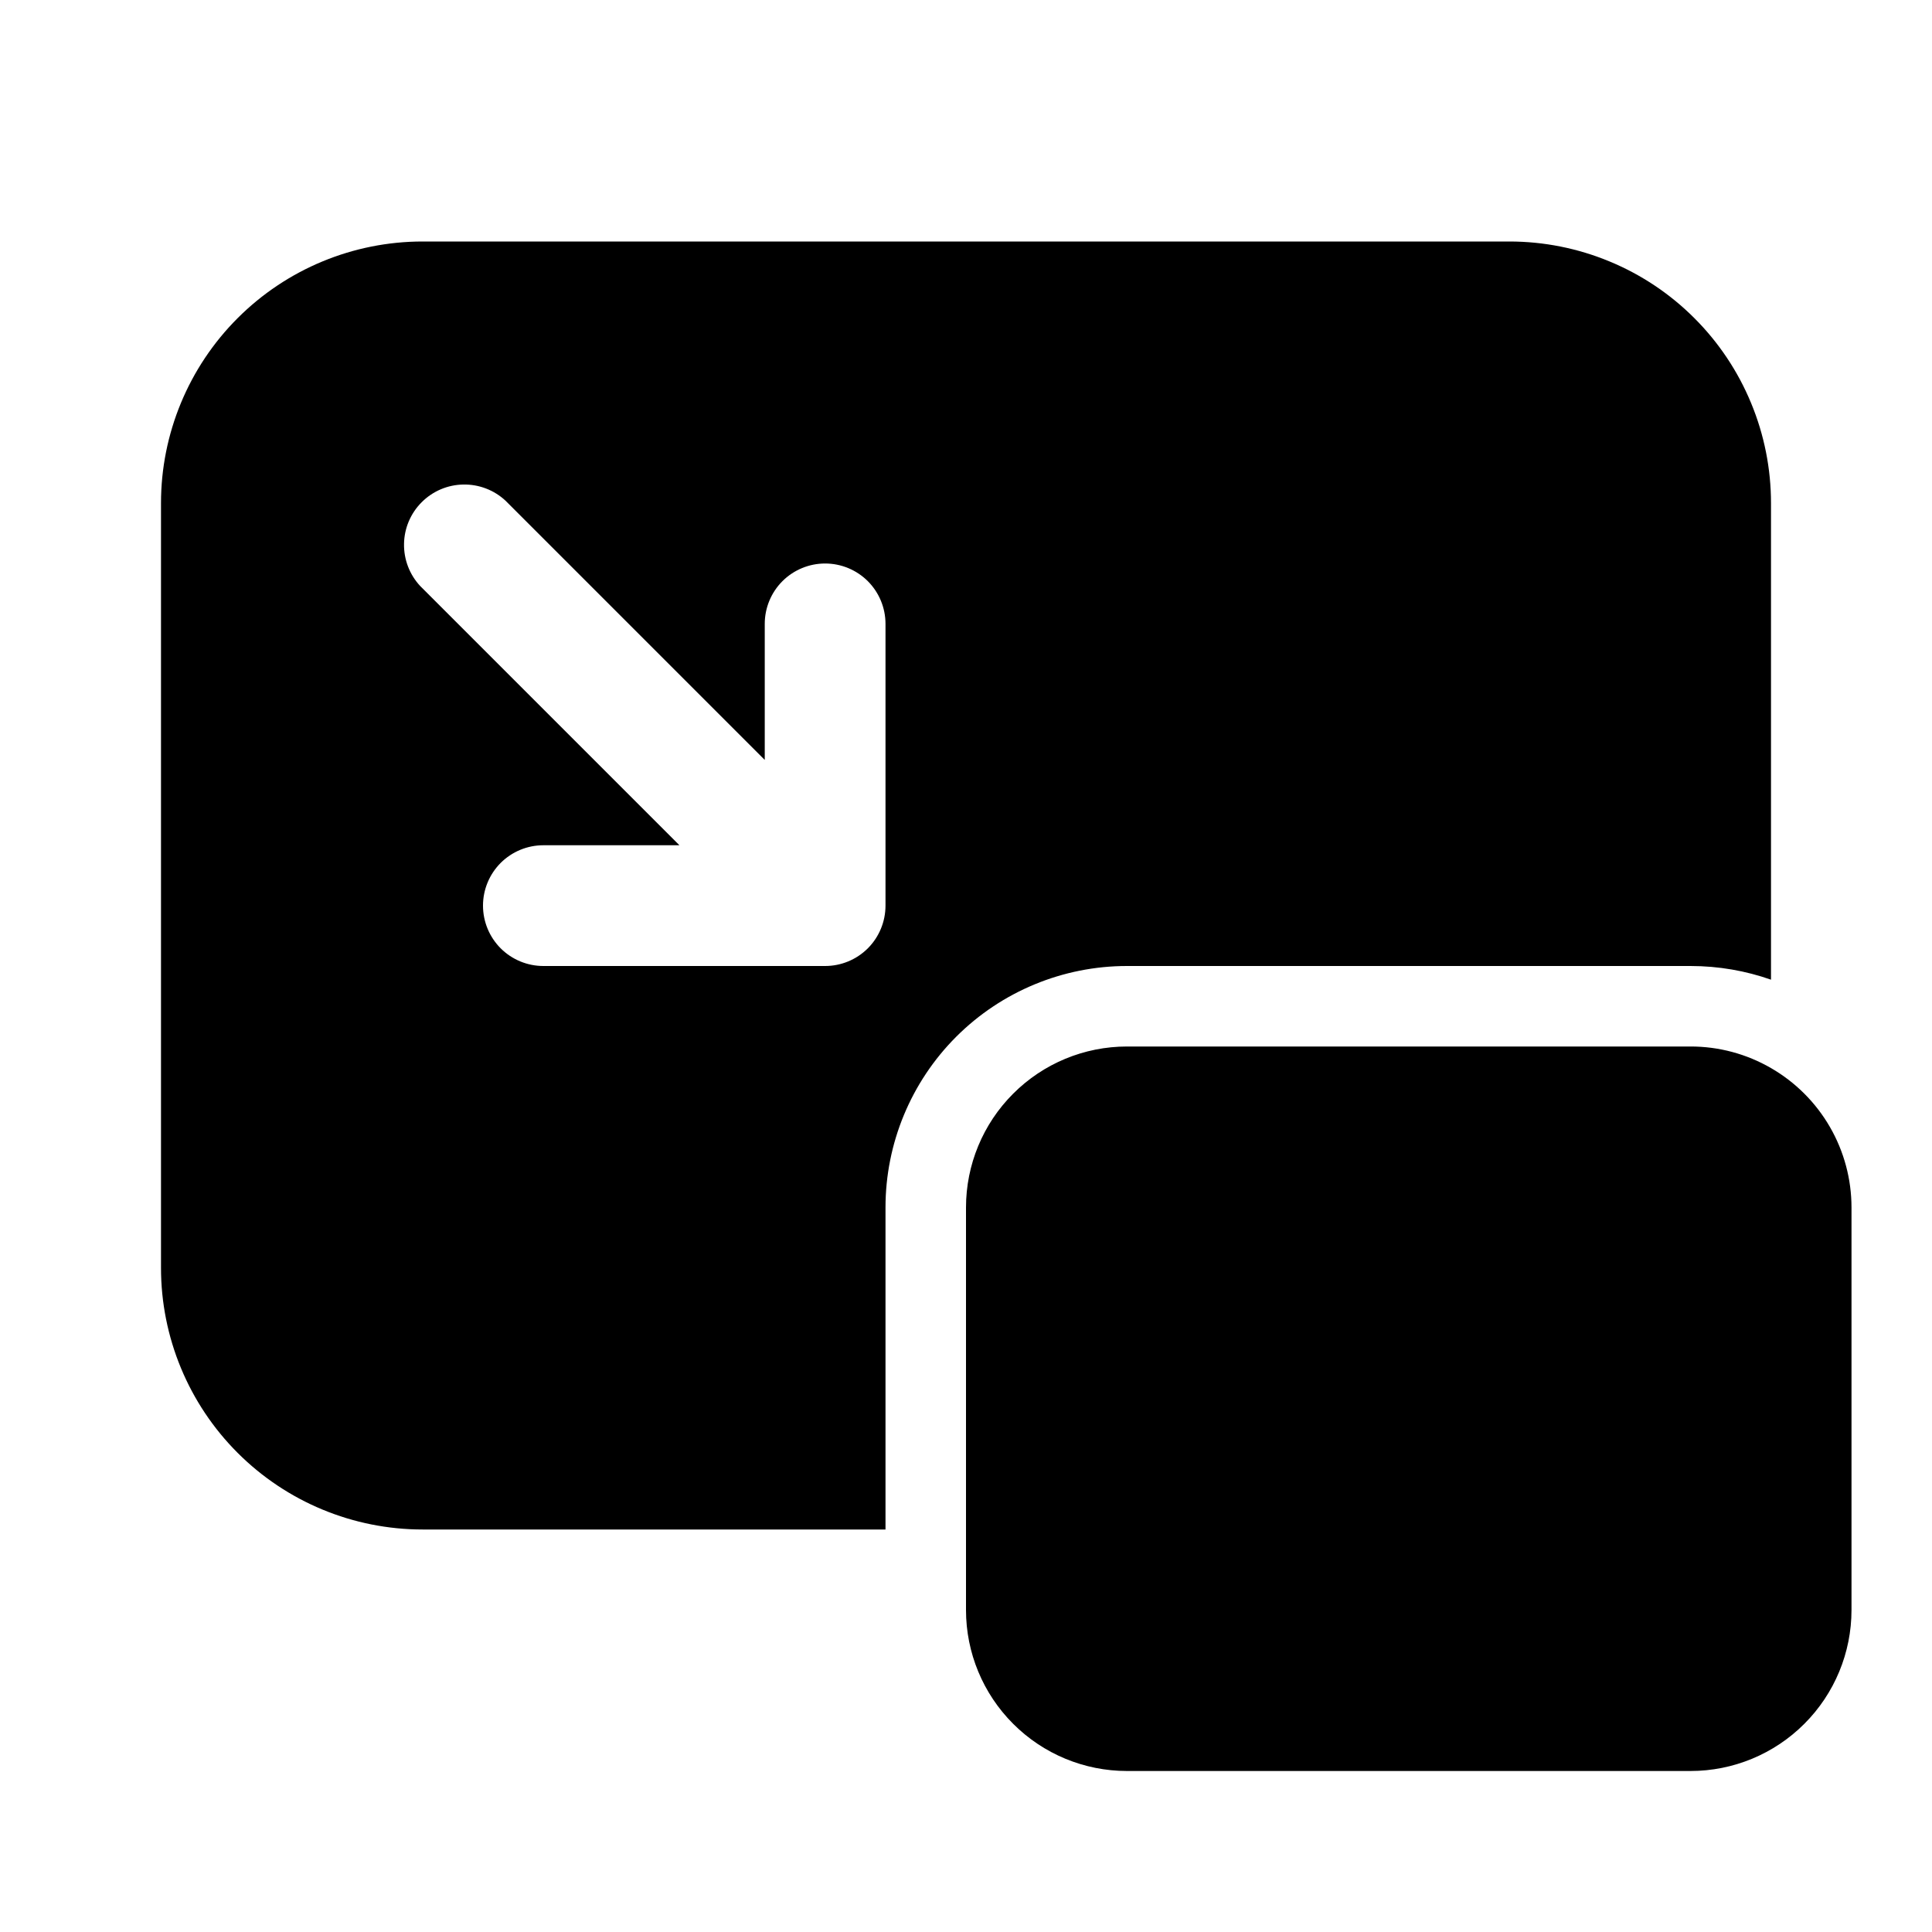
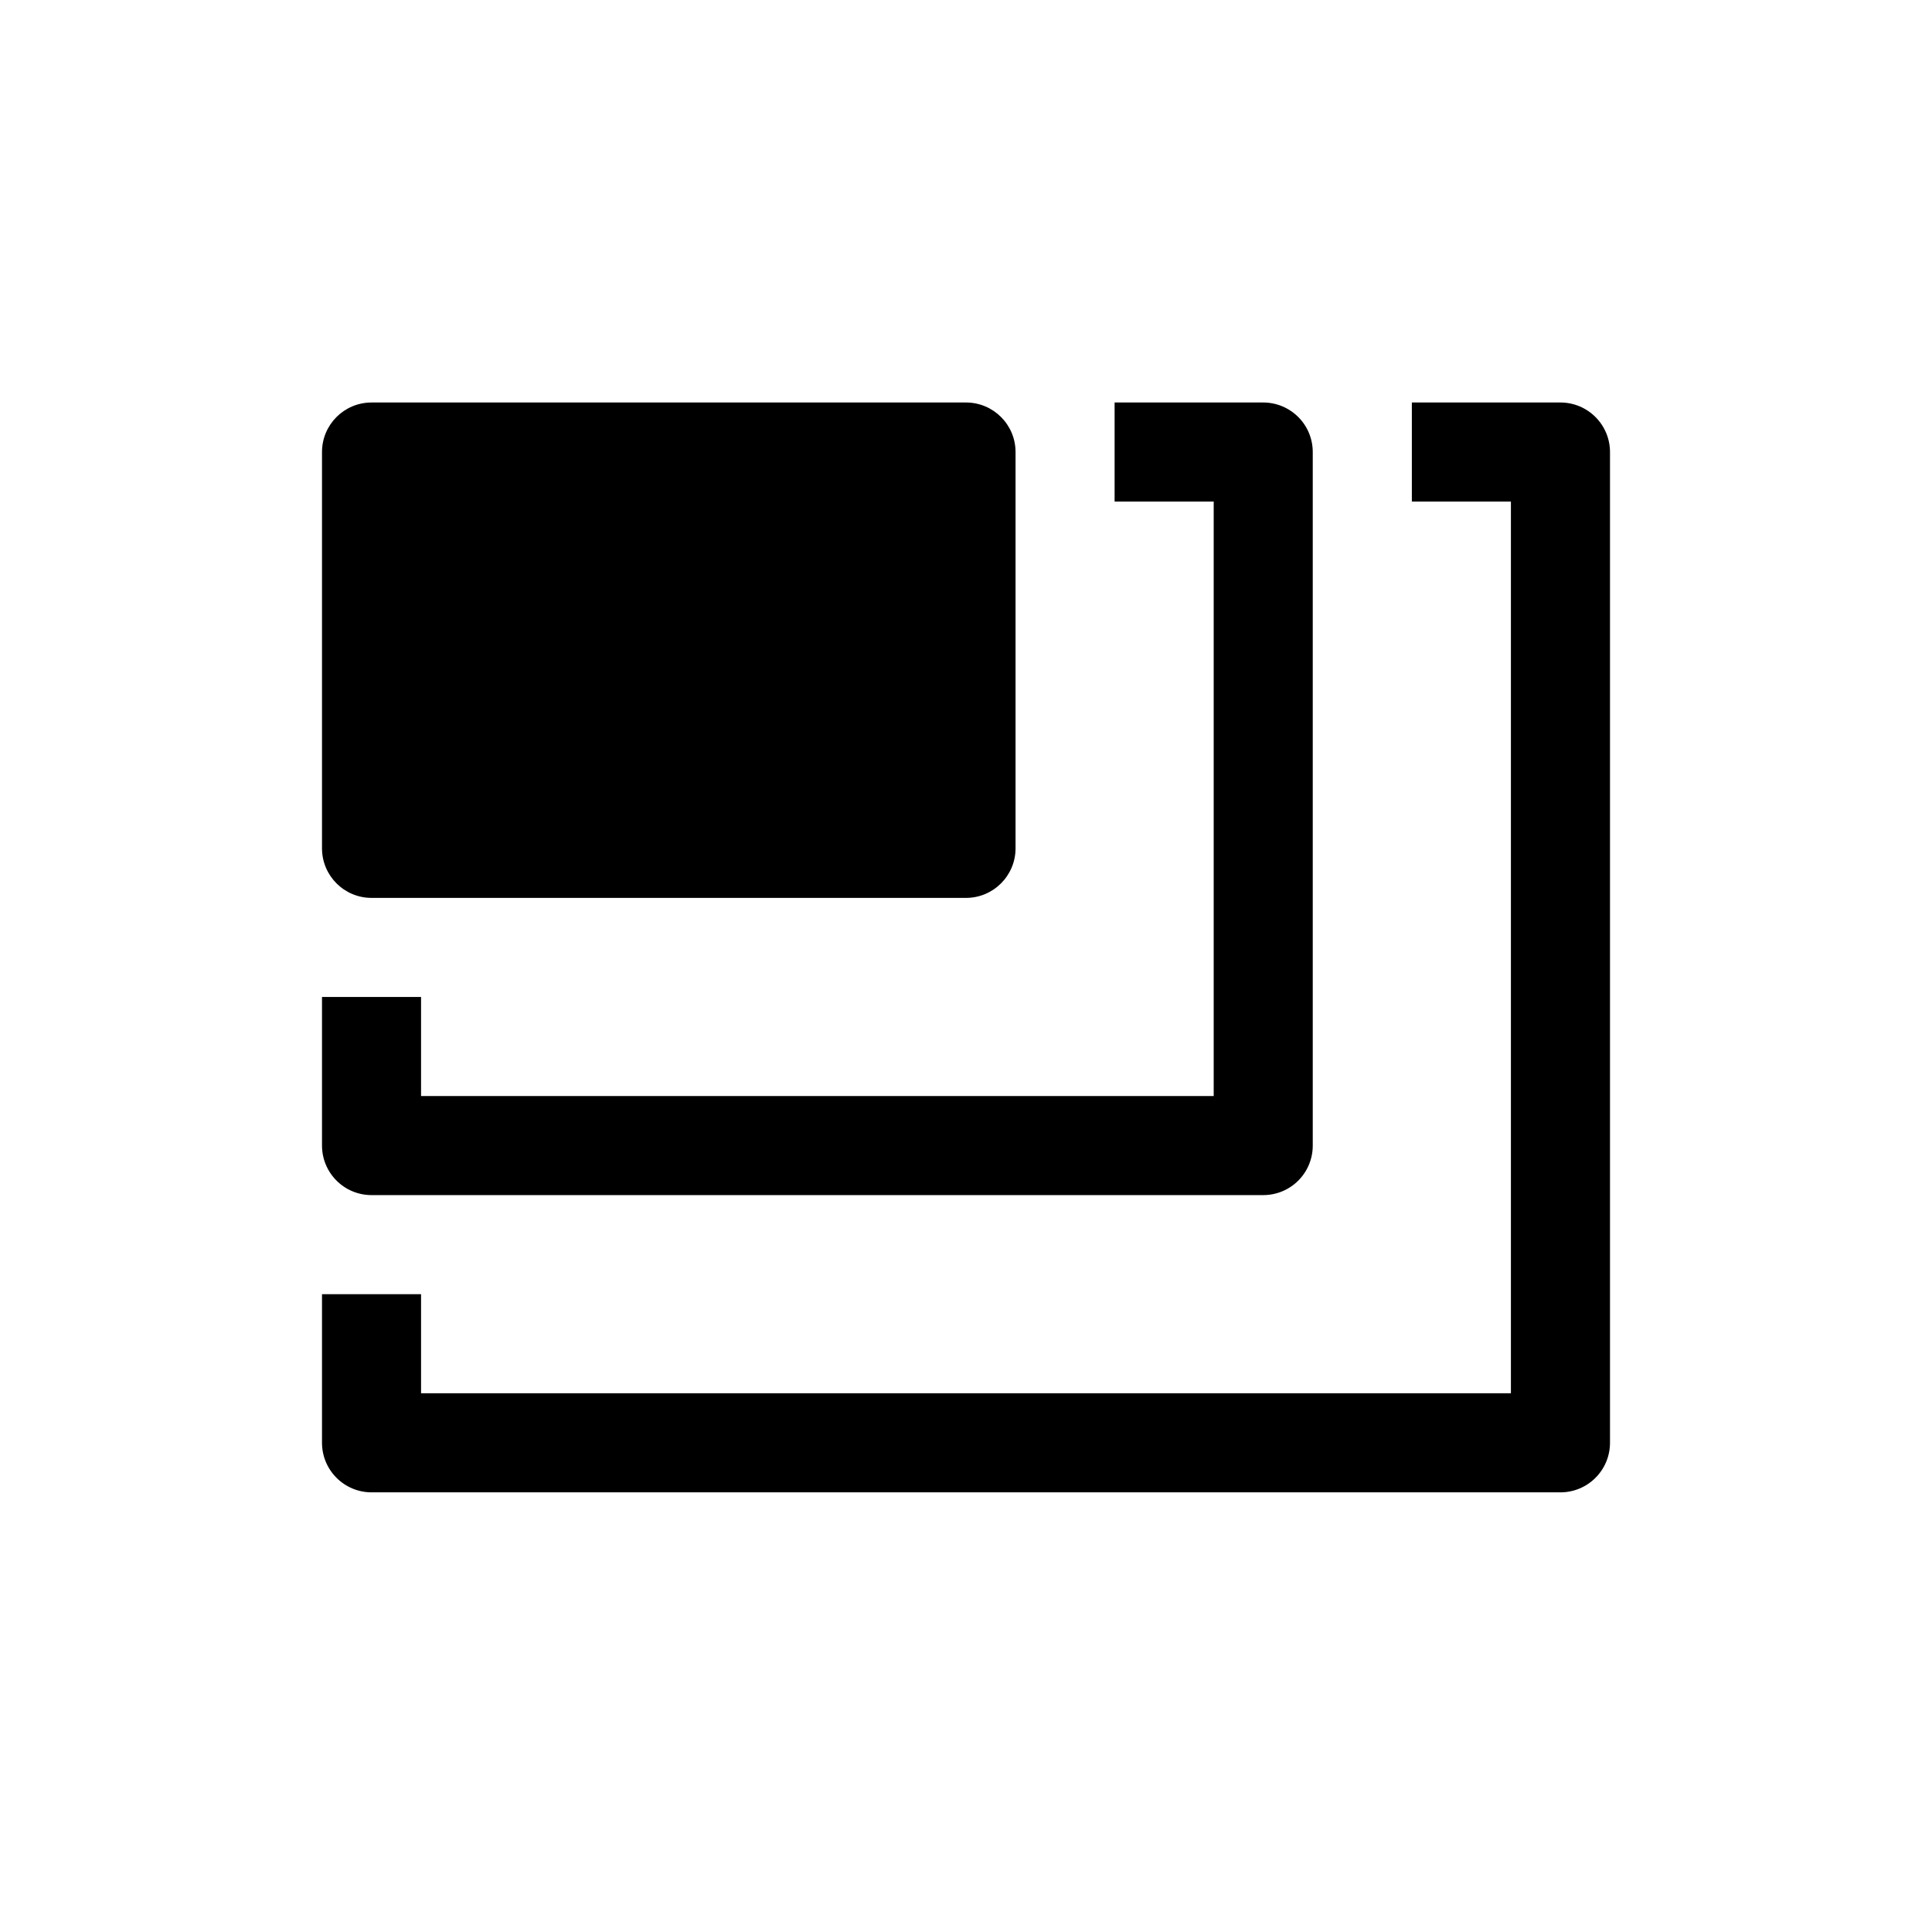
<svg xmlns="http://www.w3.org/2000/svg" width="48" height="48" viewBox="0 0 48 48" fill="none">
-   <path d="M10.5 6C8.776 6 7.123 6.685 5.904 7.904C4.685 9.123 4 10.776 4 12.5V31.5C4 33.224 4.685 34.877 5.904 36.096C7.123 37.315 8.776 38 10.5 38H22V30C22 28.409 22.632 26.883 23.757 25.757C24.883 24.632 26.409 24 28 24H42C42.7 24 43.374 24.12 44 24.34V12.5C44 11.646 43.832 10.801 43.505 10.013C43.179 9.224 42.7 8.507 42.096 7.904C41.493 7.3 40.776 6.821 39.987 6.495C39.199 6.168 38.354 6 37.5 6H10.5ZM12.56 12.44L19 18.88V15.5C19 15.102 19.158 14.721 19.439 14.439C19.721 14.158 20.102 14 20.5 14C20.898 14 21.279 14.158 21.561 14.439C21.842 14.721 22 15.102 22 15.5V22.5C22 22.898 21.842 23.279 21.561 23.561C21.279 23.842 20.898 24 20.5 24H13.5C13.102 24 12.721 23.842 12.439 23.561C12.158 23.279 12 22.898 12 22.5C12 22.102 12.158 21.721 12.439 21.439C12.721 21.158 13.102 21 13.5 21H16.88L10.44 14.56C10.175 14.276 10.031 13.9 10.038 13.511C10.044 13.122 10.202 12.752 10.477 12.477C10.752 12.202 11.122 12.044 11.511 12.038C11.9 12.031 12.276 12.175 12.56 12.44ZM44 26.536C43.392 26.184 42.702 25.999 42 26H28C26.939 26 25.922 26.421 25.172 27.172C24.421 27.922 24 28.939 24 30V40C24 41.061 24.421 42.078 25.172 42.828C25.922 43.579 26.939 44 28 44H42C43.061 44 44.078 43.579 44.828 42.828C45.579 42.078 46 41.061 46 40V30C46 29.298 45.815 28.608 45.464 28C45.113 27.392 44.608 26.887 44 26.536Z" fill="black" />
+   <path d="M9.231 10C8.551 10 8 10.551 8 11.231V21.077C8 21.756 8.551 22.308 9.231 22.308H24C24.679 22.308 25.231 21.756 25.231 21.077V11.231C25.231 10.551 24.679 10 24 10H9.231ZM27.692 10V12.461H30.154V27.231H10.461V24.769H8V28.462C8 28.788 8.13 29.101 8.361 29.332C8.591 29.563 8.904 29.692 9.231 29.692H31.385C31.711 29.692 32.024 29.563 32.255 29.332C32.486 29.101 32.615 28.788 32.615 28.462V11.231C32.615 10.904 32.486 10.591 32.255 10.361C32.024 10.13 31.711 10 31.385 10H27.692ZM35.077 10V12.461H37.538V34.615H10.461V32.154H8V35.846C8 36.173 8.13 36.486 8.361 36.716C8.591 36.947 8.904 37.077 9.231 37.077H38.769C39.096 37.077 39.409 36.947 39.639 36.716C39.87 36.486 40 36.173 40 35.846V11.231C40 10.904 39.87 10.591 39.639 10.361C39.409 10.13 39.096 10 38.769 10H35.077Z" fill="black" />
</svg>
